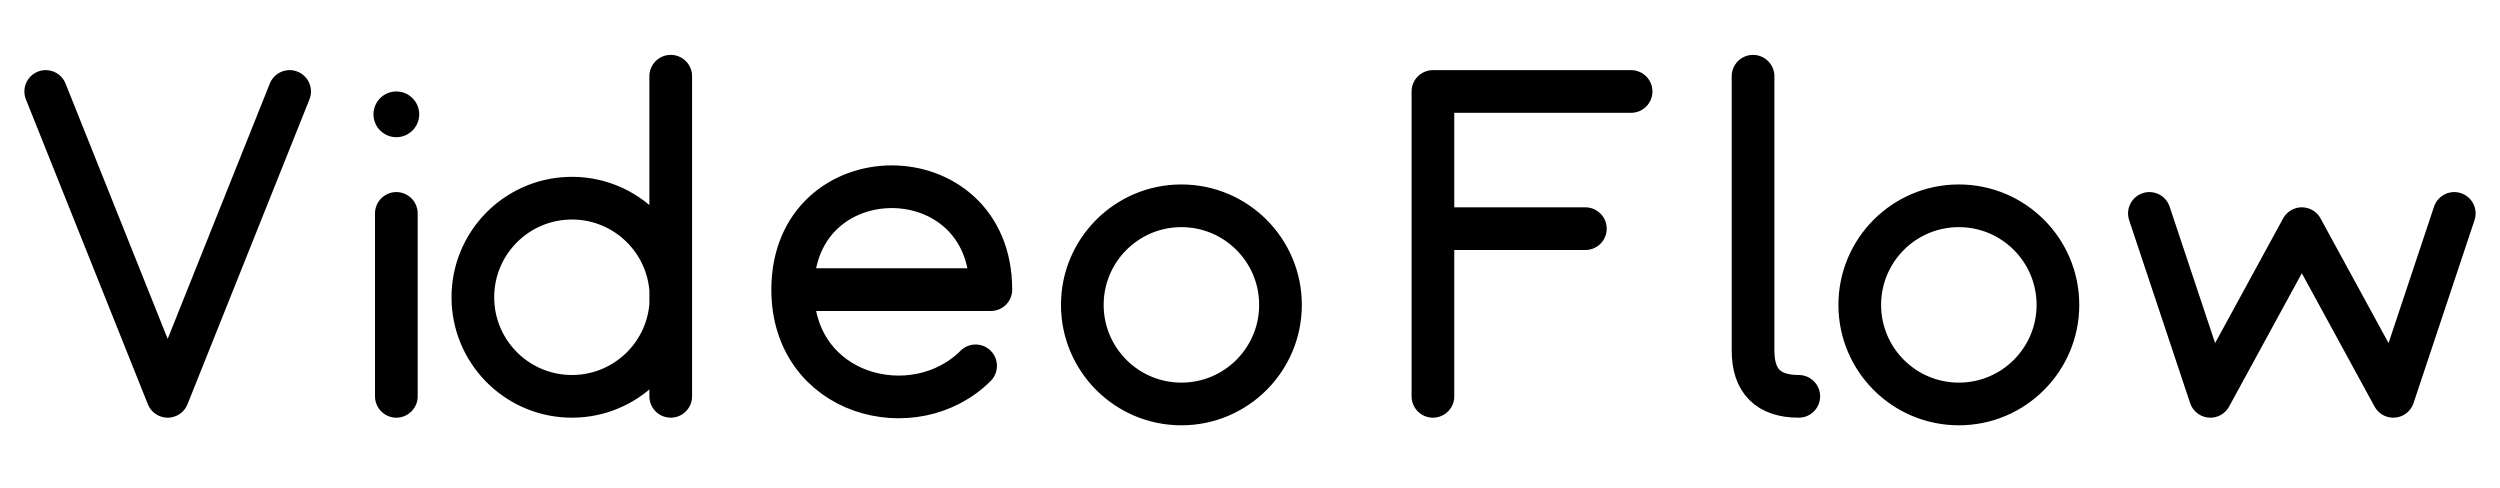
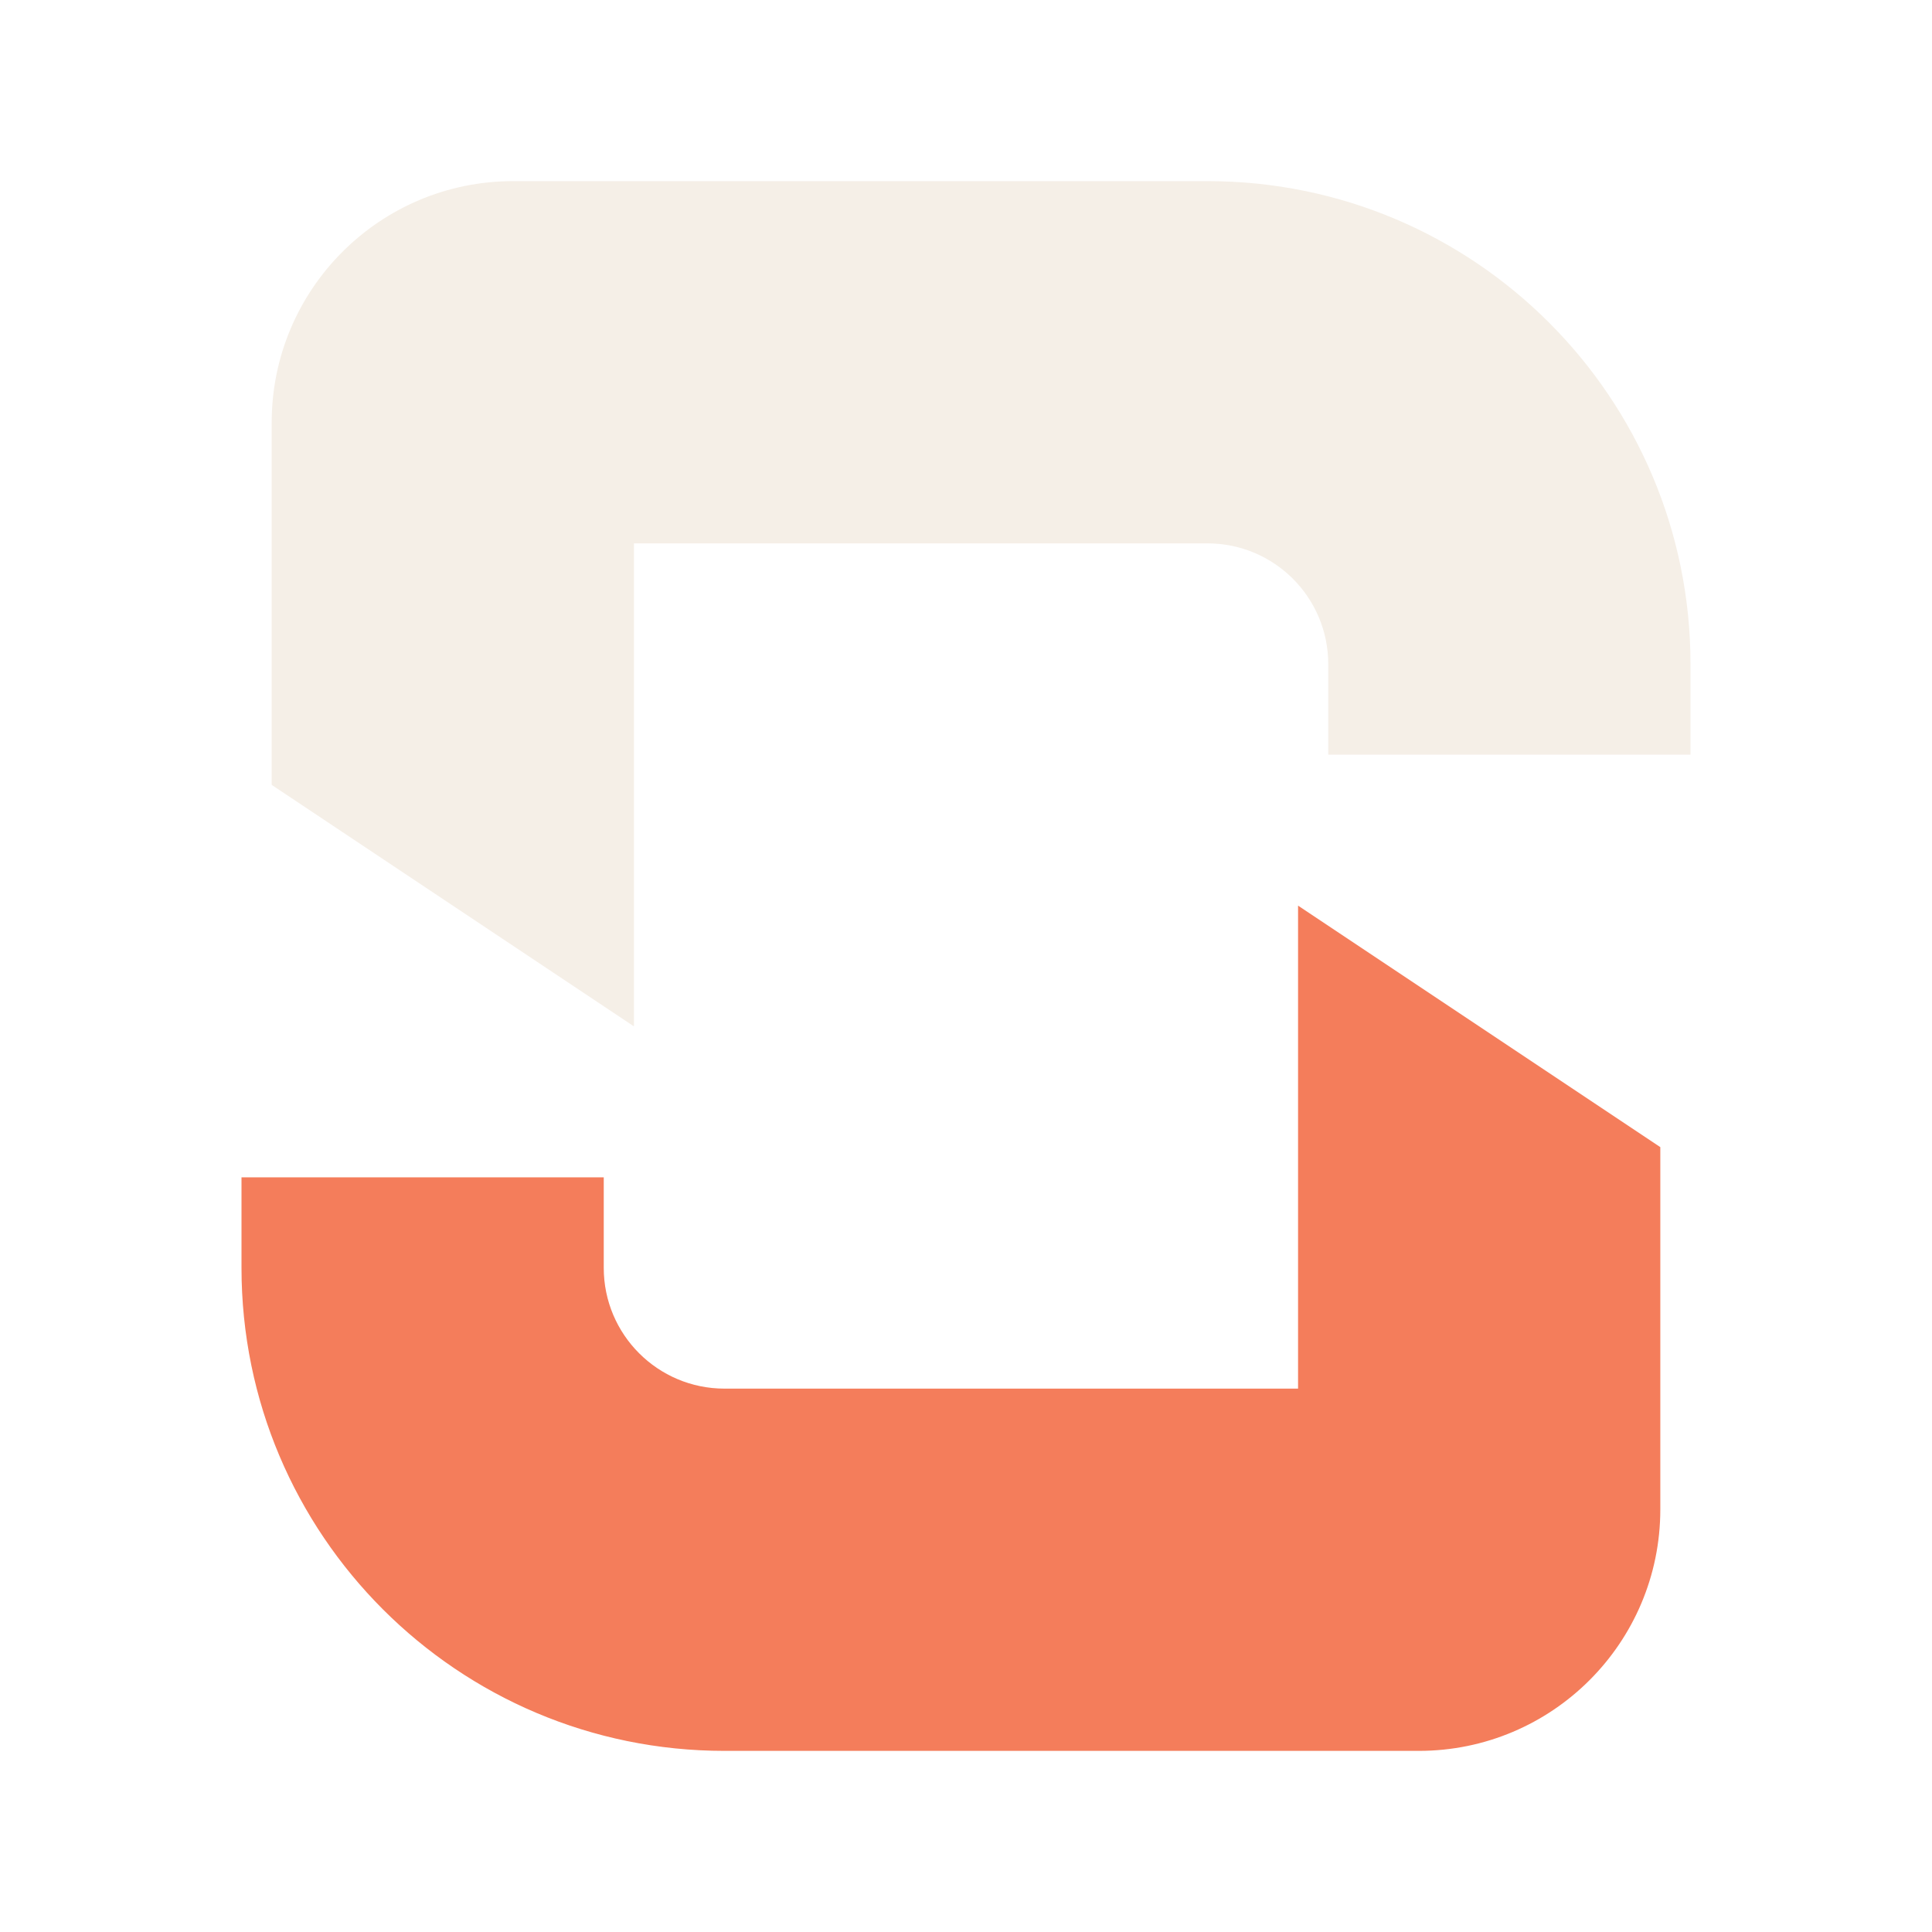
- <svg xmlns="http://www.w3.org/2000/svg" role="img" aria-label="VideoFlow" viewBox="0 0 164 32" fill="none" stroke="currentColor" stroke-width="2.8" stroke-linecap="round" stroke-linejoin="round">
-   <path d="M3 6 11 26 19 6M26 14v12M44 5v21M44 20a6.5 6.5 0 1 1 0-1M53 19h12c0-9-13-9-13 0 0 7 8 9 12 5M84 20a6.5 6.5 0 1 1-13 0 6.5 6.5 0 1 1 13 0M94 26V6h13M94 15h10M115 5v18q0 3 3 3M135 20a6.5 6.5 0 1 1-13 0 6.5 6.5 0 1 1 13 0M141 14l4 12 6-11 6 11 4-12" />
-   <circle cx="26" cy="7.5" r="1.5" fill="currentColor" stroke="none" />
+ <svg xmlns="http://www.w3.org/2000/svg" viewBox="0 0 64 64" fill="none">
+   <path fill="#F5EFE7" d="M9 14a8 8 0 0 1 8-8h23c8.837 0 16 7.163 16 16v3H44v-3a4 4 0 0 0-4-4H21v16L9 26V14Z" />
+   <path fill="#F47D5B" d="M55 50a8 8 0 0 1-8 8H24c-8.837 0-16-7.163-16-16v-3h12v3a4 4 0 0 0 4 4h19V30l12 8v12Z" />
</svg>
